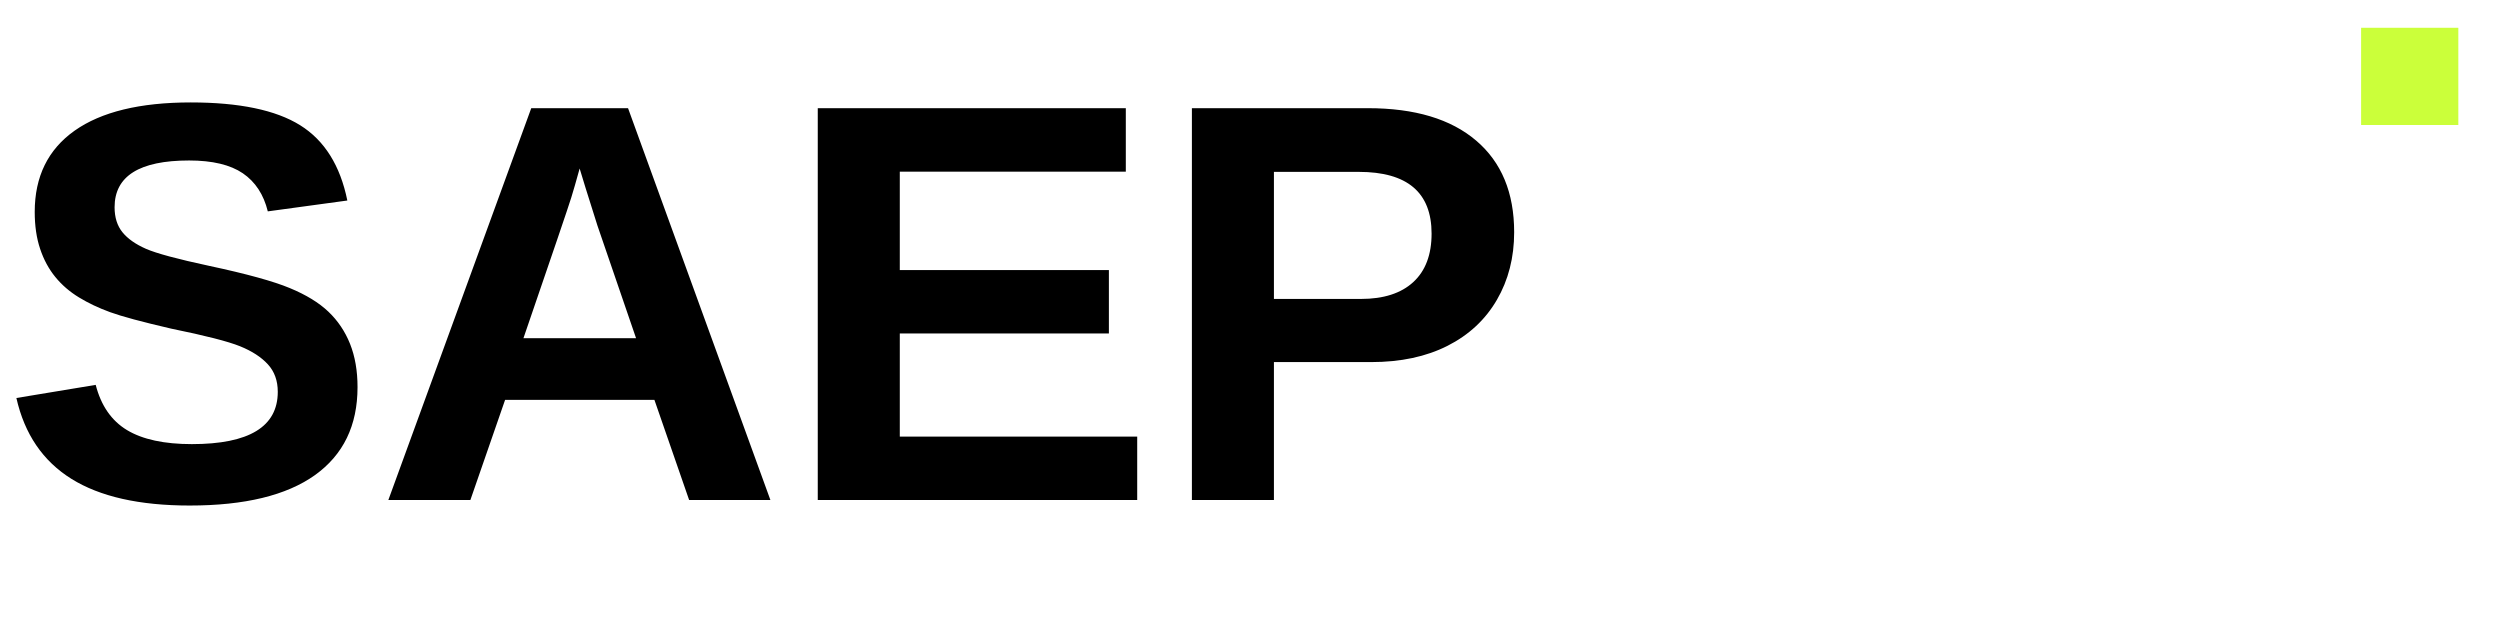
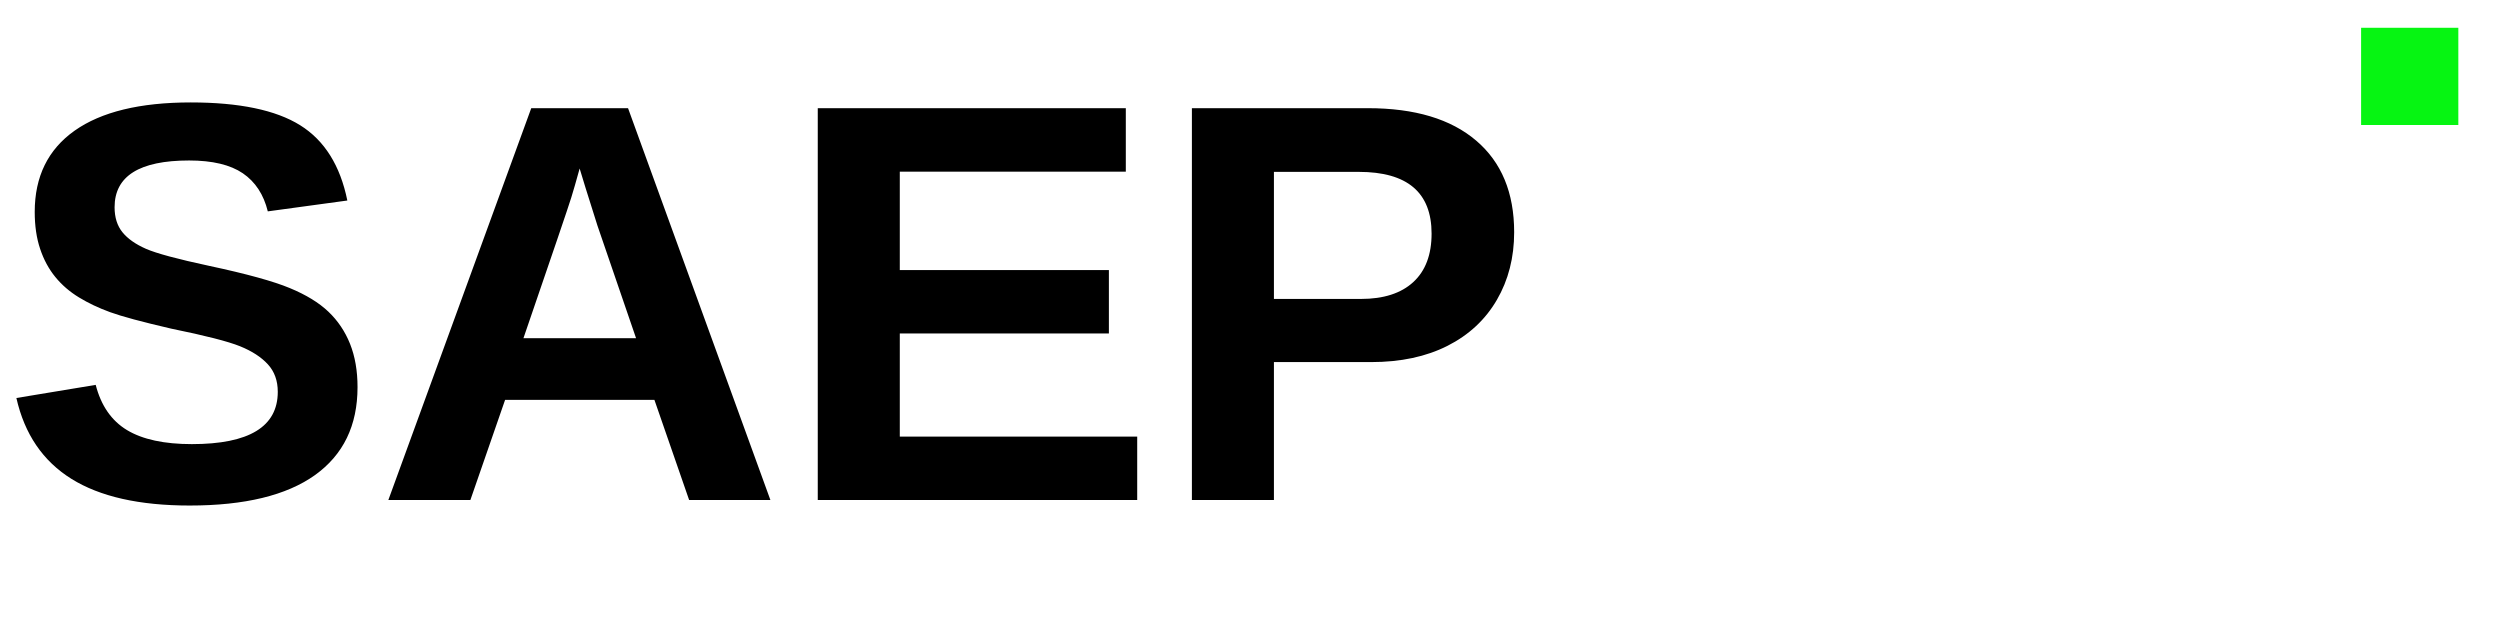
<svg xmlns="http://www.w3.org/2000/svg" viewBox="0 0 360 90" role="img" aria-label="SAEP wordmark">
  <style>
    .w { font: 900 82px "Archivo Black", "Helvetica Neue", Arial, sans-serif; letter-spacing: -0.01em; }
  </style>
  <text x="0" y="72" class="w" fill="currentColor">SAEP</text>
-   <rect x="340" y="4" width="14" height="14" fill="#CBFF3A" />
+   <rect x="340" y="4" width="14" height="14" fill="#06f512" />
</svg>
